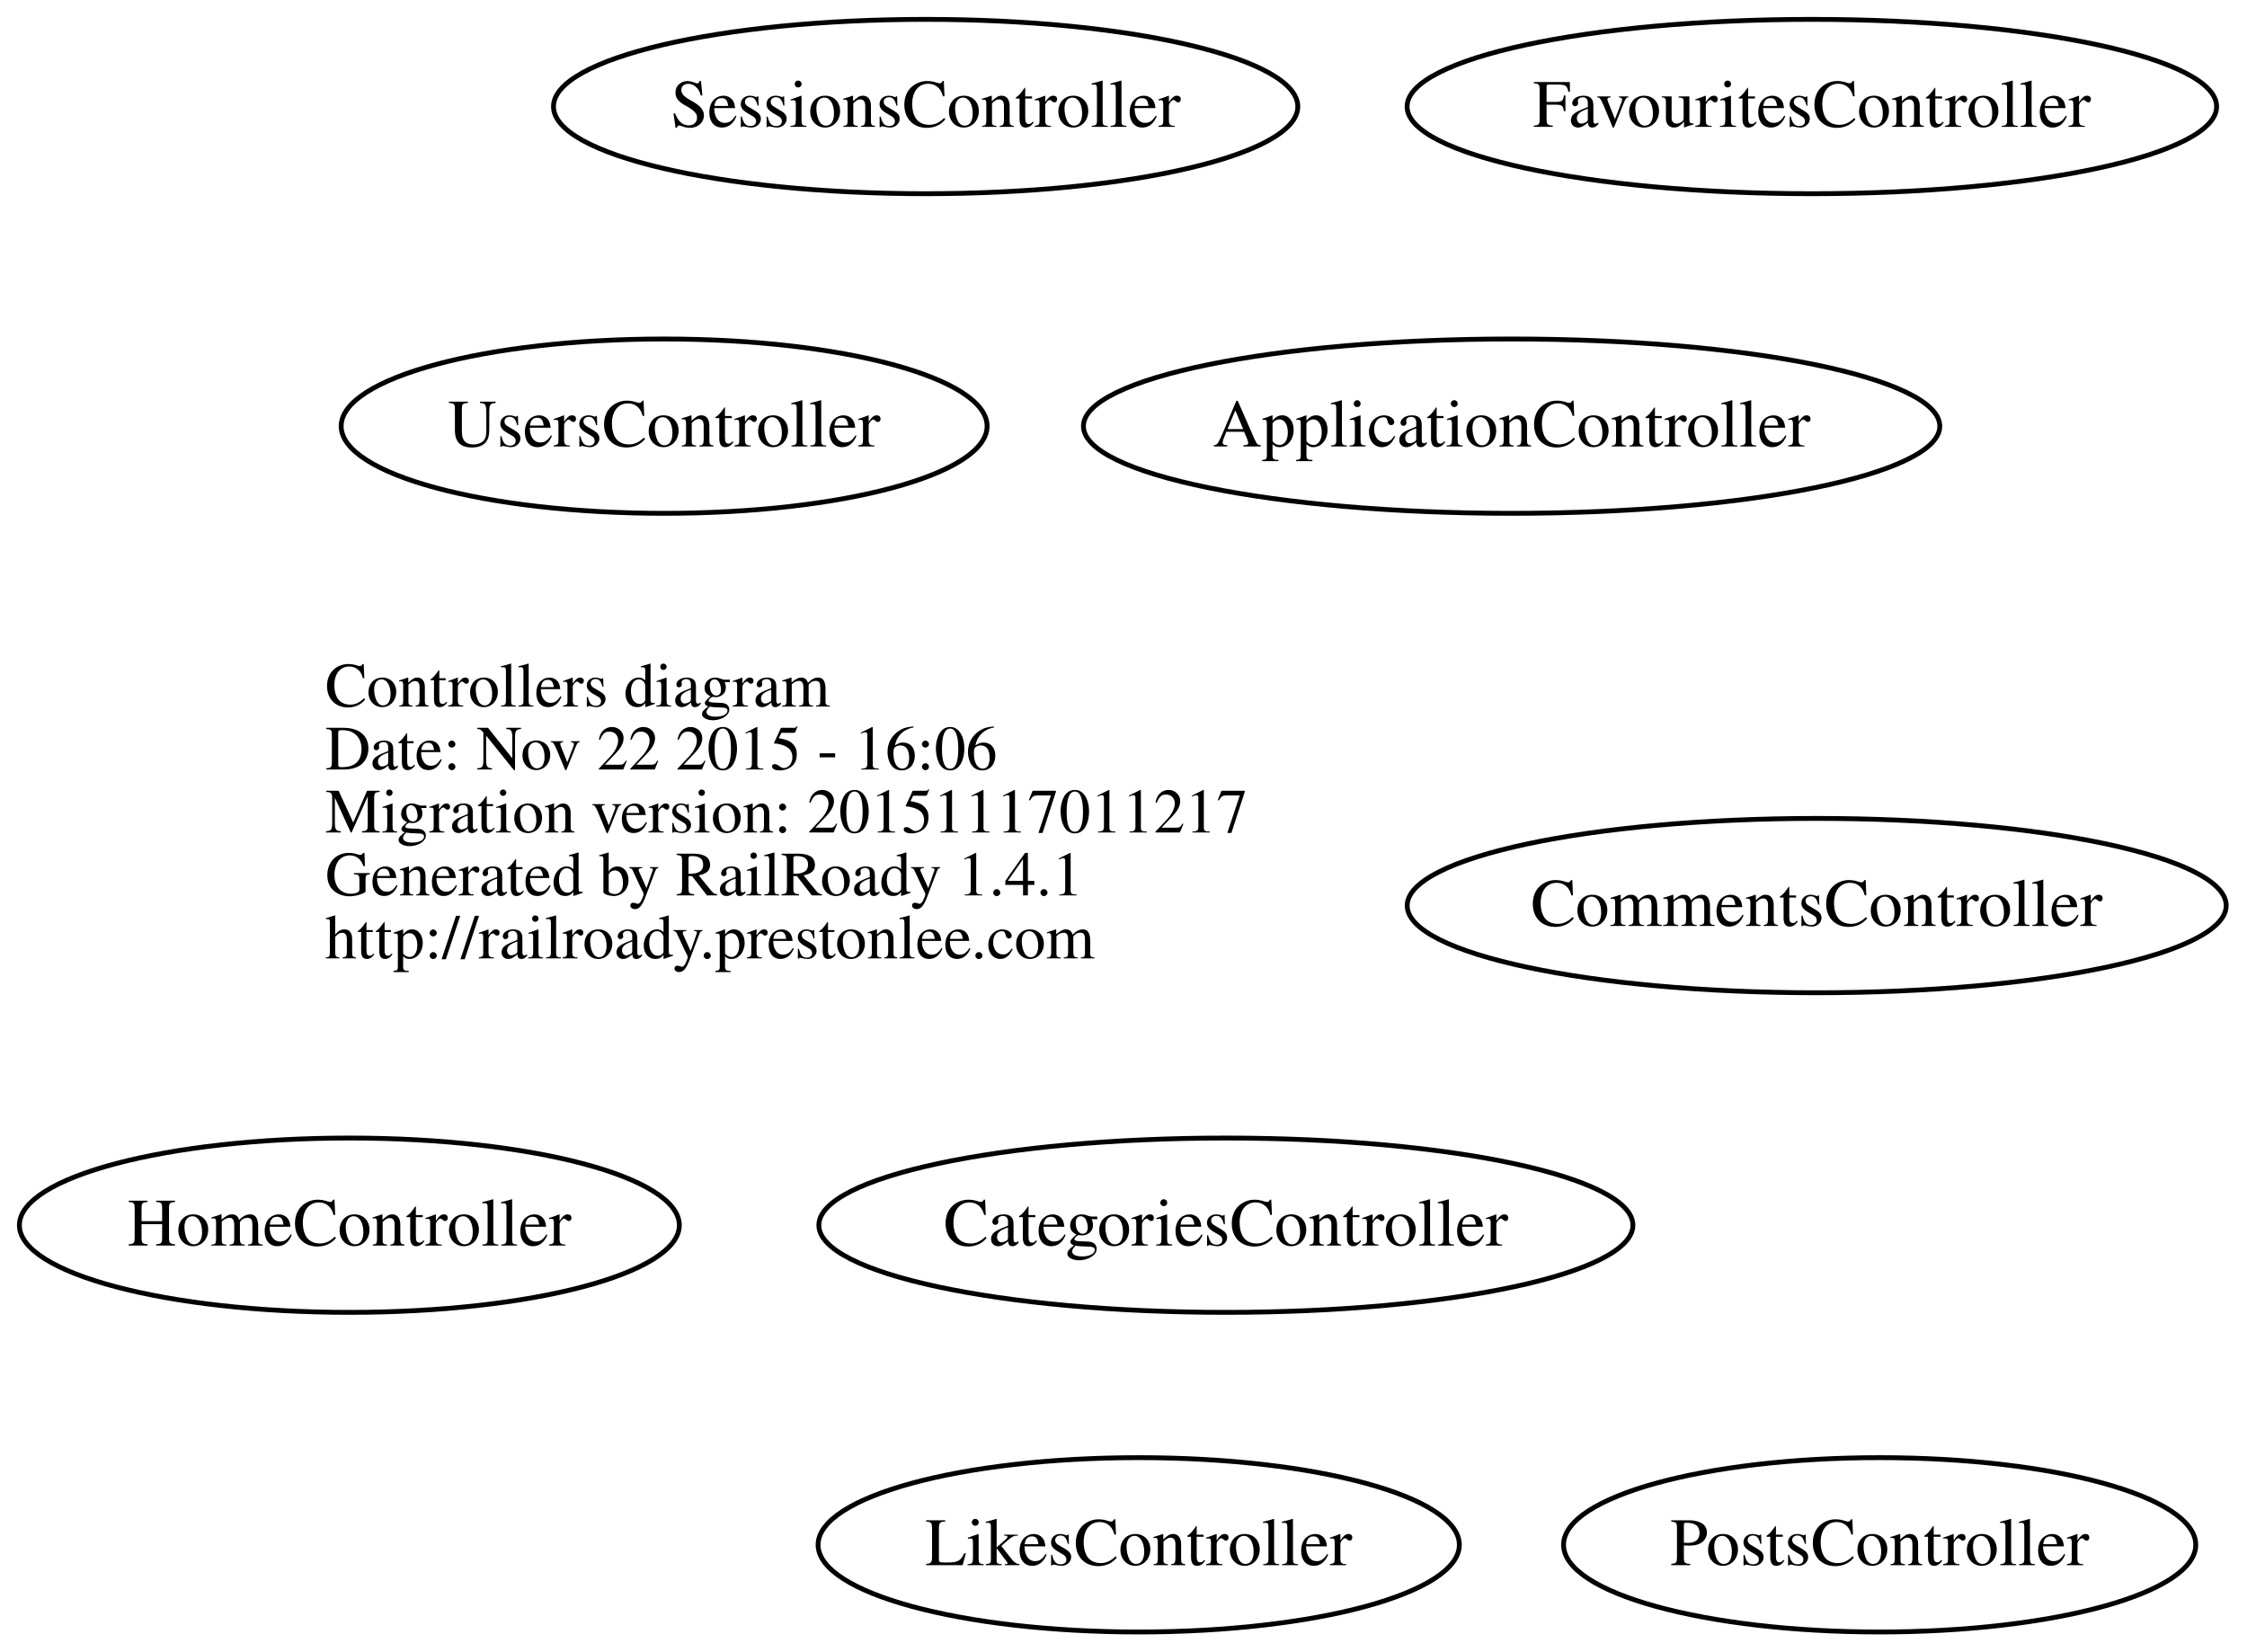
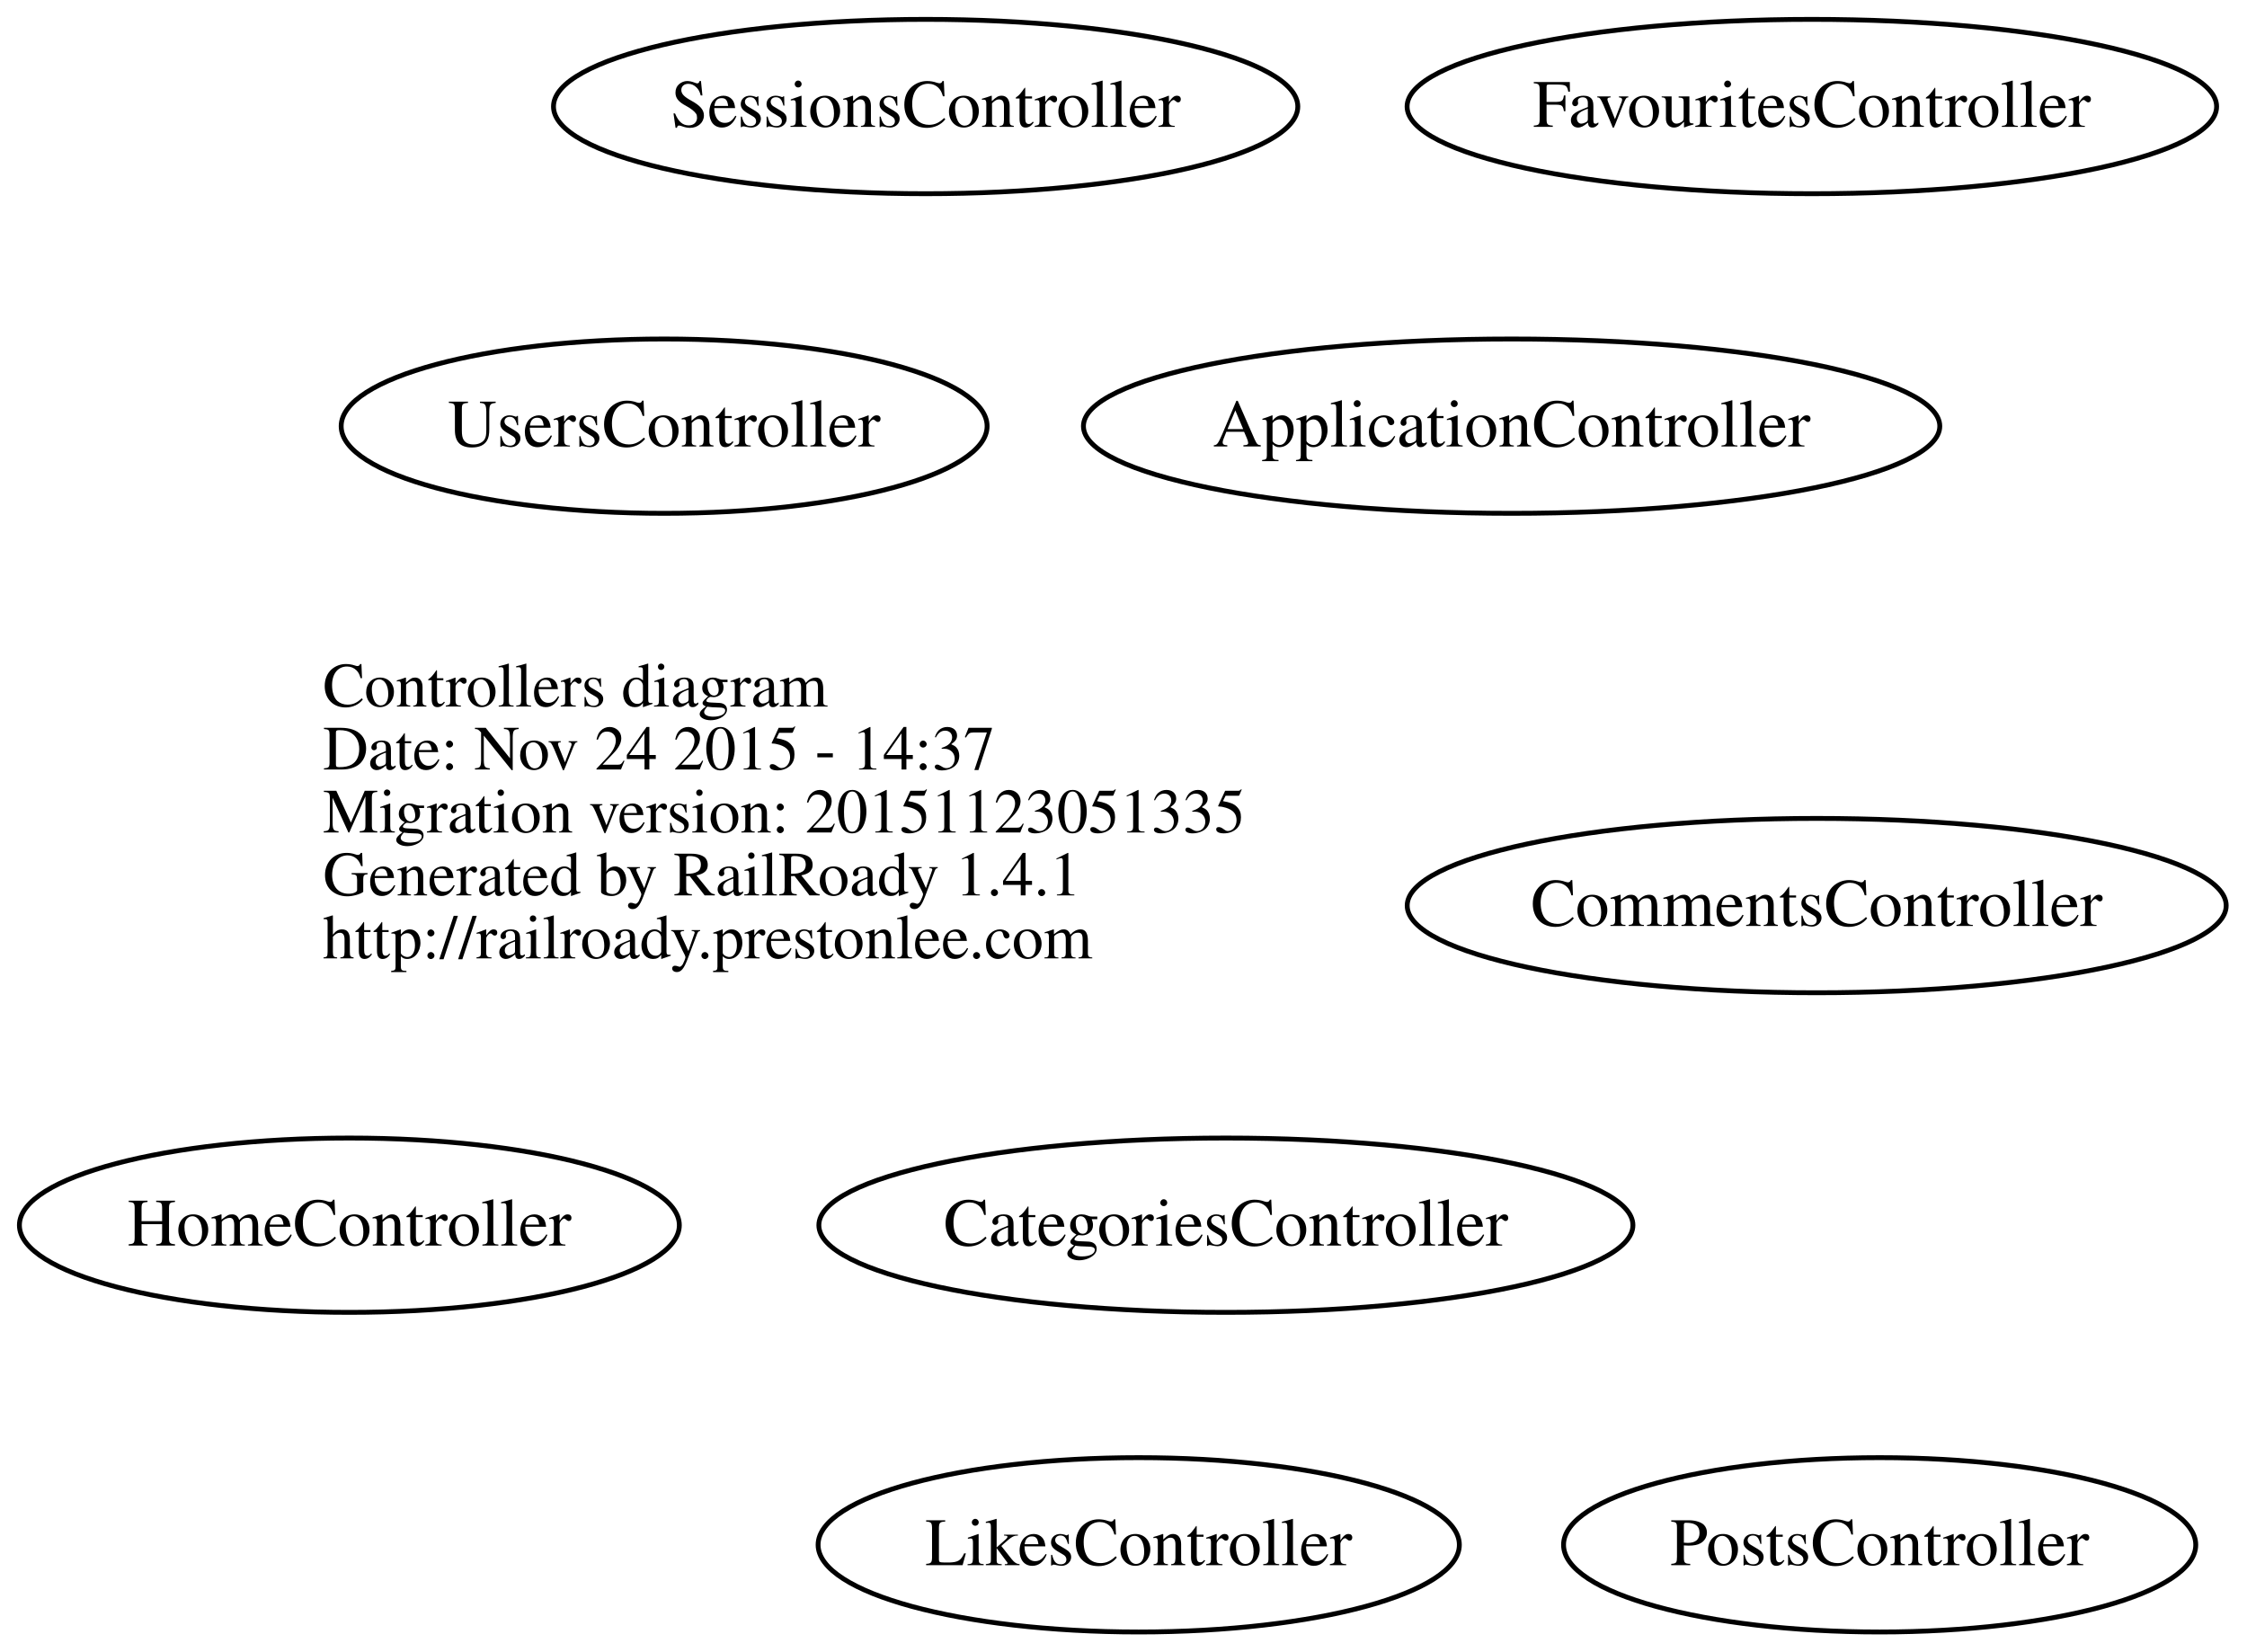
<svg xmlns="http://www.w3.org/2000/svg" width="464pt" height="341pt" viewBox="0.00 0.00 463.85 341.00">
  <g id="graph0" class="graph" transform="scale(1 1) rotate(0) translate(169.069 161)">
    <polygon fill="none" stroke="none" points="-169.069,180 -169.069,-161 294.78,-161 294.78,180 -169.069,180" />
    <g id="node1" class="node">
-       <text text-anchor="start" x="-101.974" y="-15.1" font-family="Times,serif" font-size="13.00">Controllers diagram</text>
-       <text text-anchor="start" x="-101.974" y="-2.1" font-family="Times,serif" font-size="13.00">Date: Nov 22 2015 - 16:06</text>
-       <text text-anchor="start" x="-101.974" y="10.9" font-family="Times,serif" font-size="13.00">Migration version: 20151117011217</text>
-       <text text-anchor="start" x="-101.974" y="23.9" font-family="Times,serif" font-size="13.00">Generated by RailRoady 1.4.1</text>
-       <text text-anchor="start" x="-101.974" y="36.9" font-family="Times,serif" font-size="13.00">http://railroady.prestonlee.com</text>
+       <text text-anchor="start" x="-102.45" y="-15.1" font-family="Times,serif" font-size="13.00">Controllers diagram</text>
+       <text text-anchor="start" x="-102.45" y="-2.1" font-family="Times,serif" font-size="13.00">Date: Nov 24 2015 - 14:37</text>
+       <text text-anchor="start" x="-102.45" y="10.9" font-family="Times,serif" font-size="13.00">Migration version: 20151123051335</text>
+       <text text-anchor="start" x="-102.45" y="23.9" font-family="Times,serif" font-size="13.00">Generated by RailRoady 1.4.1</text>
+       <text text-anchor="start" x="-102.45" y="36.9" font-family="Times,serif" font-size="13.00">http://railroady.prestonlee.com</text>
    </g>
    <g id="node2" class="node">
      <ellipse fill="none" stroke="black" cx="143" cy="-73" rx="88.417" ry="18" />
      <text text-anchor="middle" x="143" y="-68.8" font-family="Times,serif" font-size="14.00">ApplicationController</text>
    </g>
    <g id="node3" class="node">
      <ellipse fill="none" stroke="black" cx="84" cy="92" rx="84.05" ry="18" />
      <text text-anchor="middle" x="84" y="96.2" font-family="Times,serif" font-size="14.00">CategoriesController</text>
    </g>
    <g id="node4" class="node">
      <ellipse fill="none" stroke="black" cx="206" cy="26" rx="84.56" ry="18" />
      <text text-anchor="middle" x="206" y="30.2" font-family="Times,serif" font-size="14.00">CommentsController</text>
    </g>
    <g id="node5" class="node">
      <ellipse fill="none" stroke="black" cx="205" cy="-139" rx="83.582" ry="18" />
      <text text-anchor="middle" x="205" y="-134.8" font-family="Times,serif" font-size="14.00">FavouritesController</text>
    </g>
    <g id="node6" class="node">
      <ellipse fill="none" stroke="black" cx="-97" cy="92" rx="68.137" ry="18" />
      <text text-anchor="middle" x="-97" y="96.2" font-family="Times,serif" font-size="14.00">HomeController</text>
    </g>
    <g id="node7" class="node">
      <ellipse fill="none" stroke="black" cx="66" cy="158" rx="66.208" ry="18" />
      <text text-anchor="middle" x="66" y="162.2" font-family="Times,serif" font-size="14.00">LikesController</text>
    </g>
    <g id="node8" class="node">
      <ellipse fill="none" stroke="black" cx="219" cy="158" rx="65.274" ry="18" />
      <text text-anchor="middle" x="219" y="162.2" font-family="Times,serif" font-size="14.00">PostsController</text>
    </g>
    <g id="node9" class="node">
      <ellipse fill="none" stroke="black" cx="22" cy="-139" rx="76.85" ry="18" />
      <text text-anchor="middle" x="22" y="-134.8" font-family="Times,serif" font-size="14.00">SessionsController</text>
    </g>
    <g id="node10" class="node">
      <ellipse fill="none" stroke="black" cx="-32" cy="-73" rx="66.692" ry="18" />
      <text text-anchor="middle" x="-32" y="-68.8" font-family="Times,serif" font-size="14.00">UsersController</text>
    </g>
  </g>
</svg>
